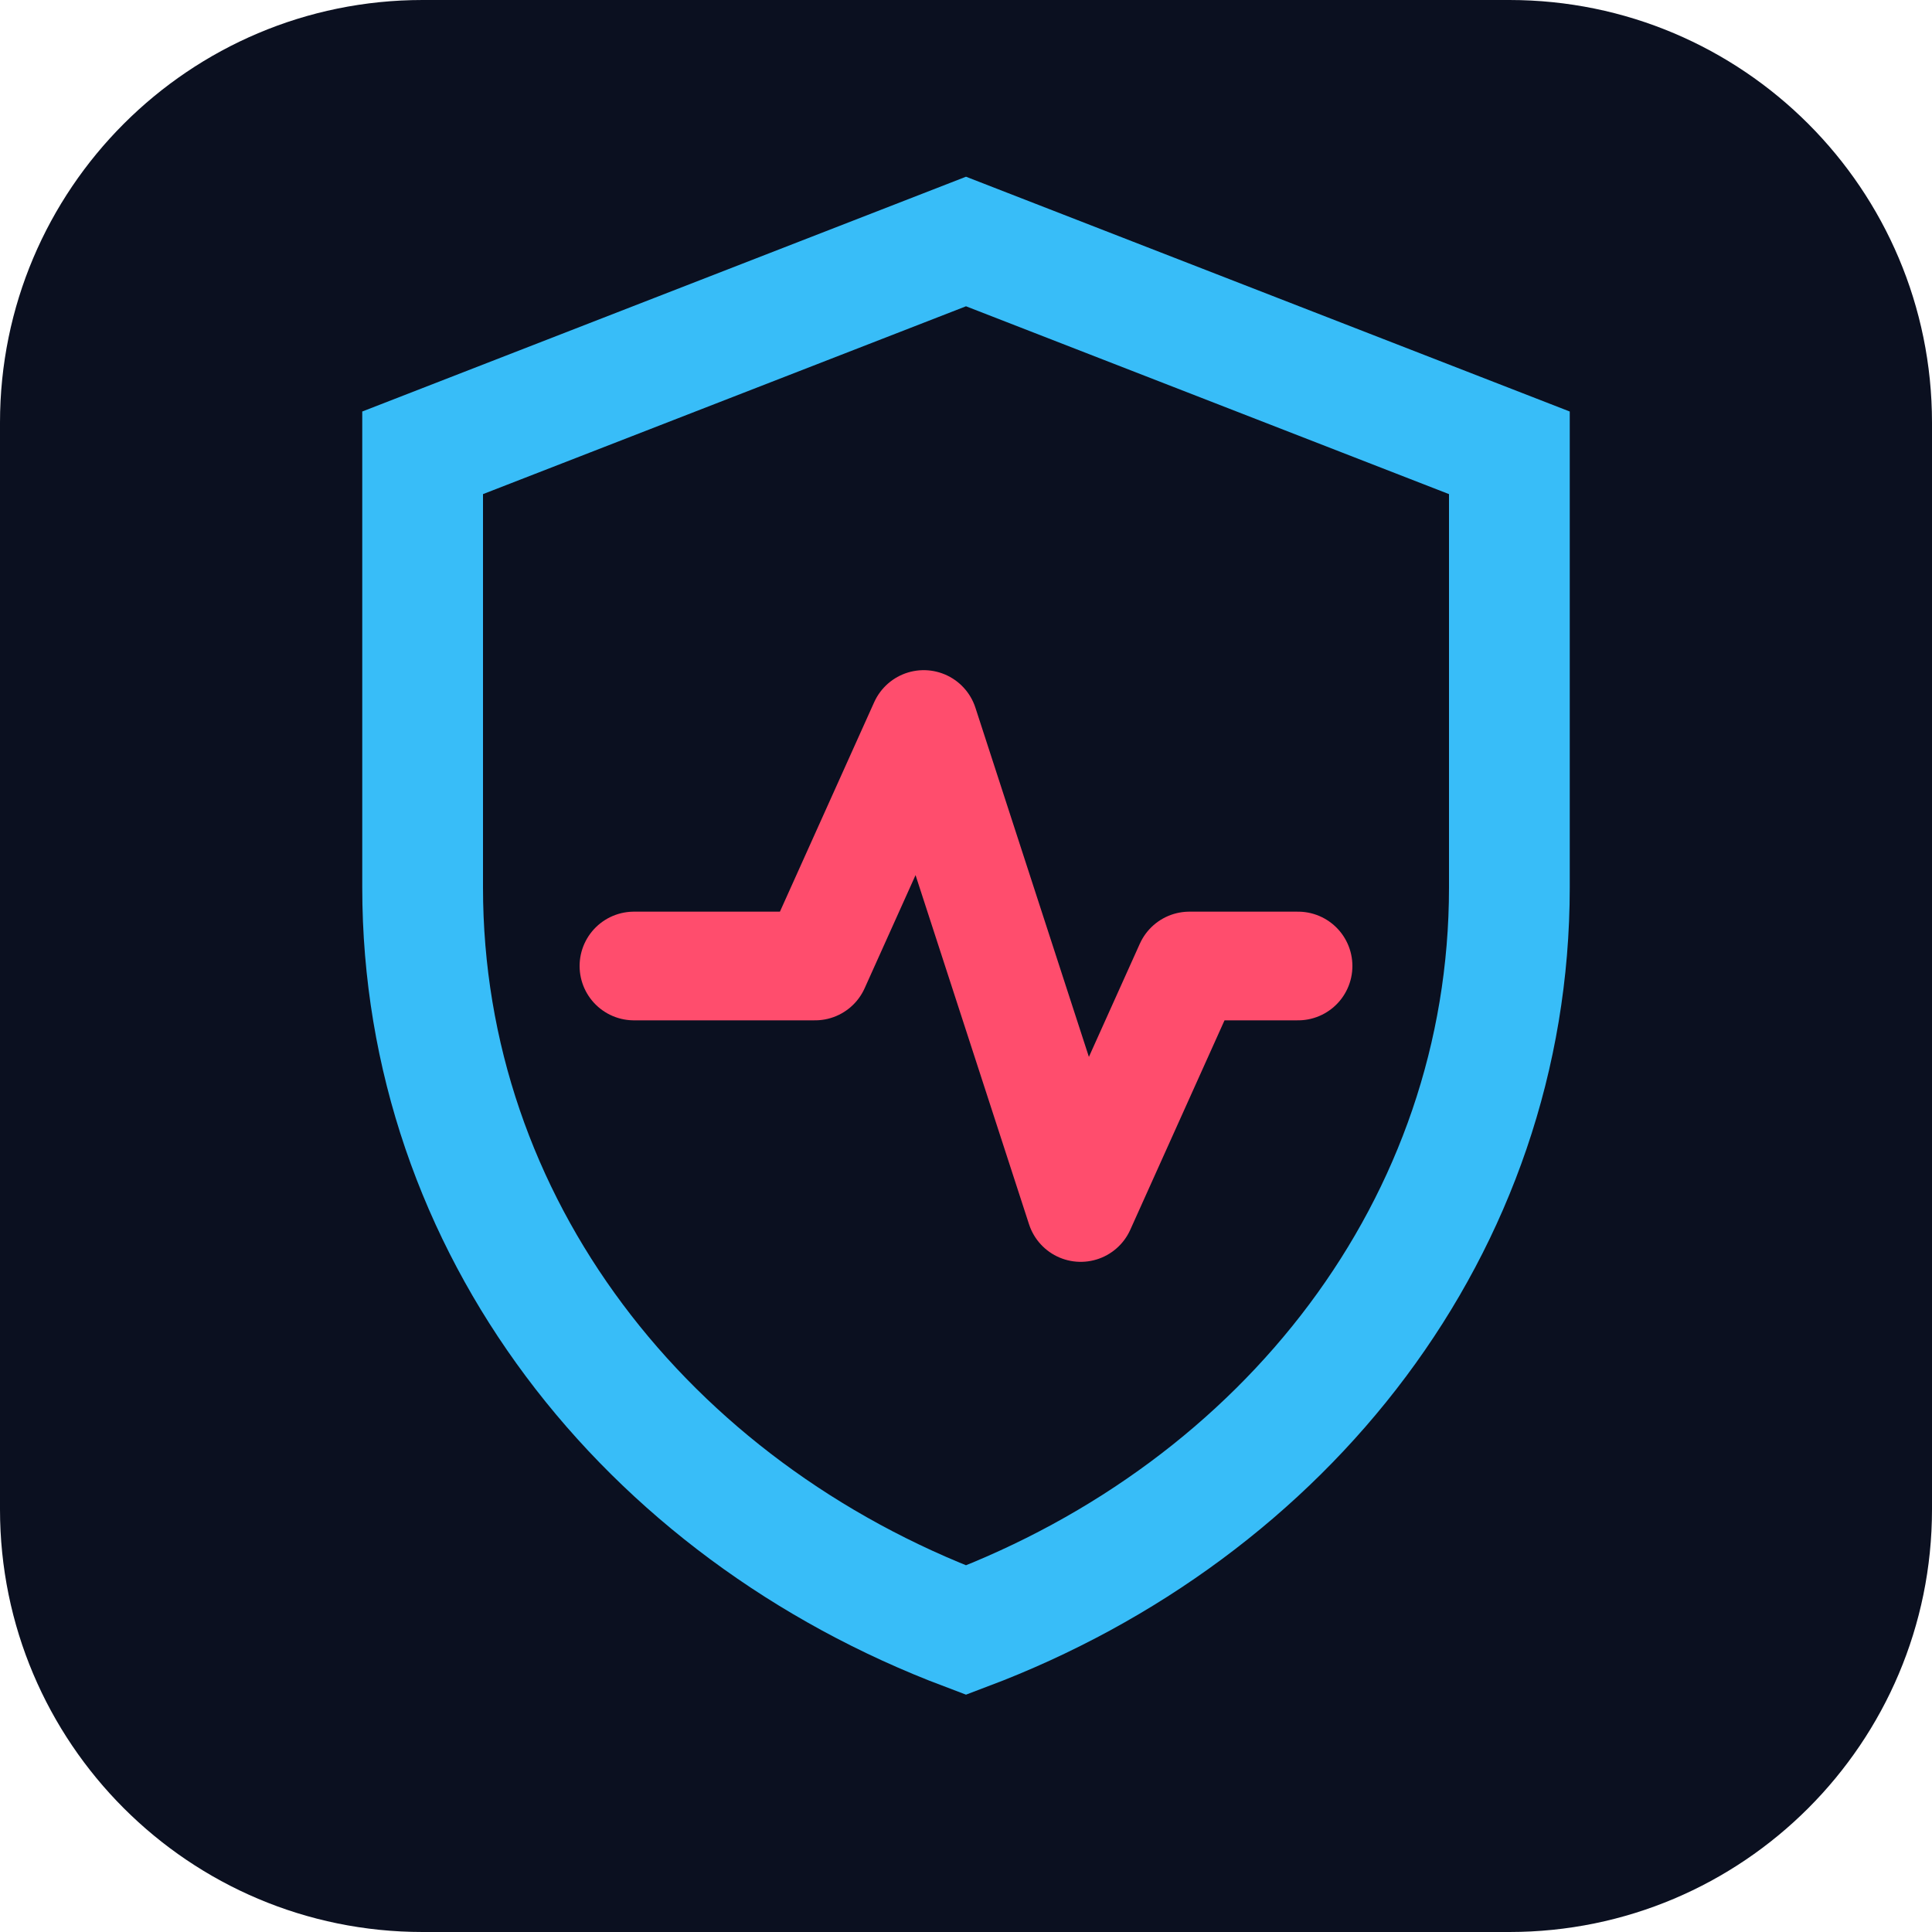
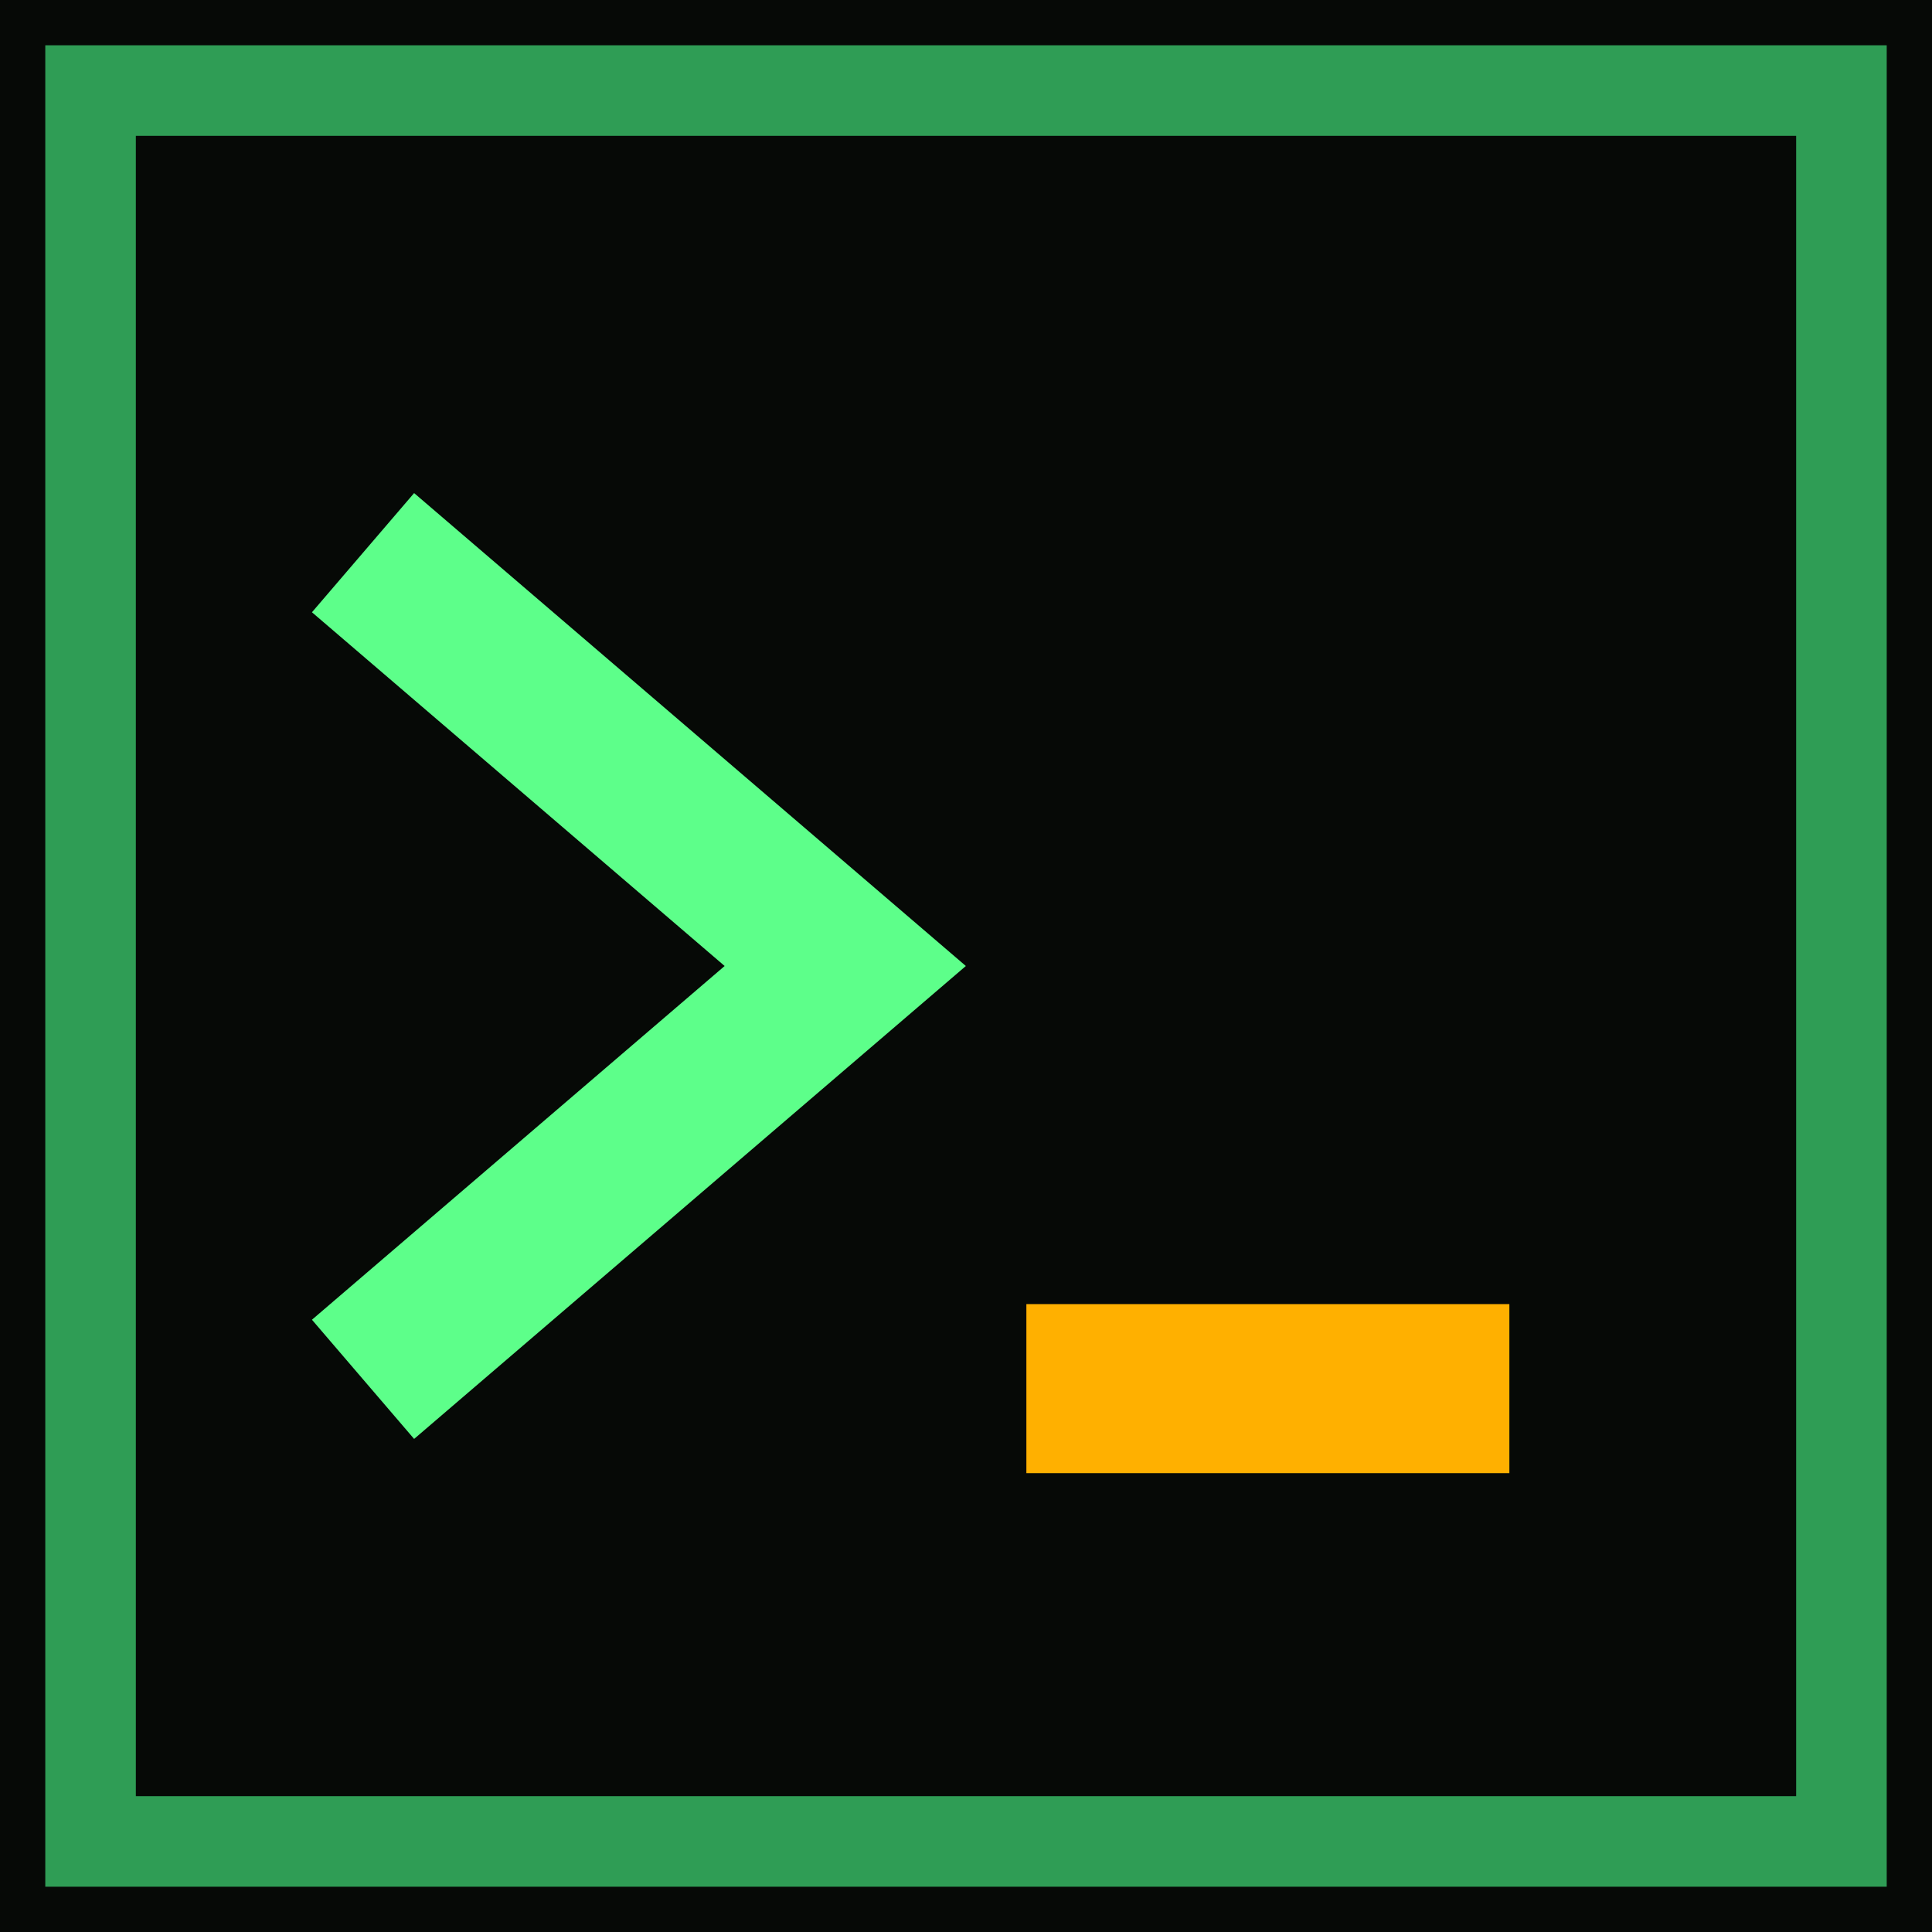
<svg xmlns="http://www.w3.org/2000/svg" viewBox="0 0 32 32">
-   <rect width="32" height="32" rx="7" fill="#0b1020" />
-   <path d="M16 4l9 3.5v7.2c0 5.6-3.7 10.3-9 12.3-5.3-2-9-6.7-9-12.3V7.5L16 4z" fill="none" stroke="#38bdf8" stroke-width="2" />
-   <path d="M10.5 16h3l1.8-4 2.6 8 1.8-4h1.8" fill="none" stroke="#ff4d6d" stroke-width="1.8" stroke-linecap="round" stroke-linejoin="round" />
+   <rect width="32" height="32" fill="#060906" />
+   <rect x="1.5" y="1.5" width="29" height="29" fill="none" stroke="#2f9d55" stroke-width="1.5" />
+   <path d="M7 10l7 6-7 6" fill="none" stroke="#5dff8a" stroke-width="2.6" stroke-linecap="square" />
+   <path d="M17 23h8" stroke="#ffb000" stroke-width="2.8" />
</svg>
